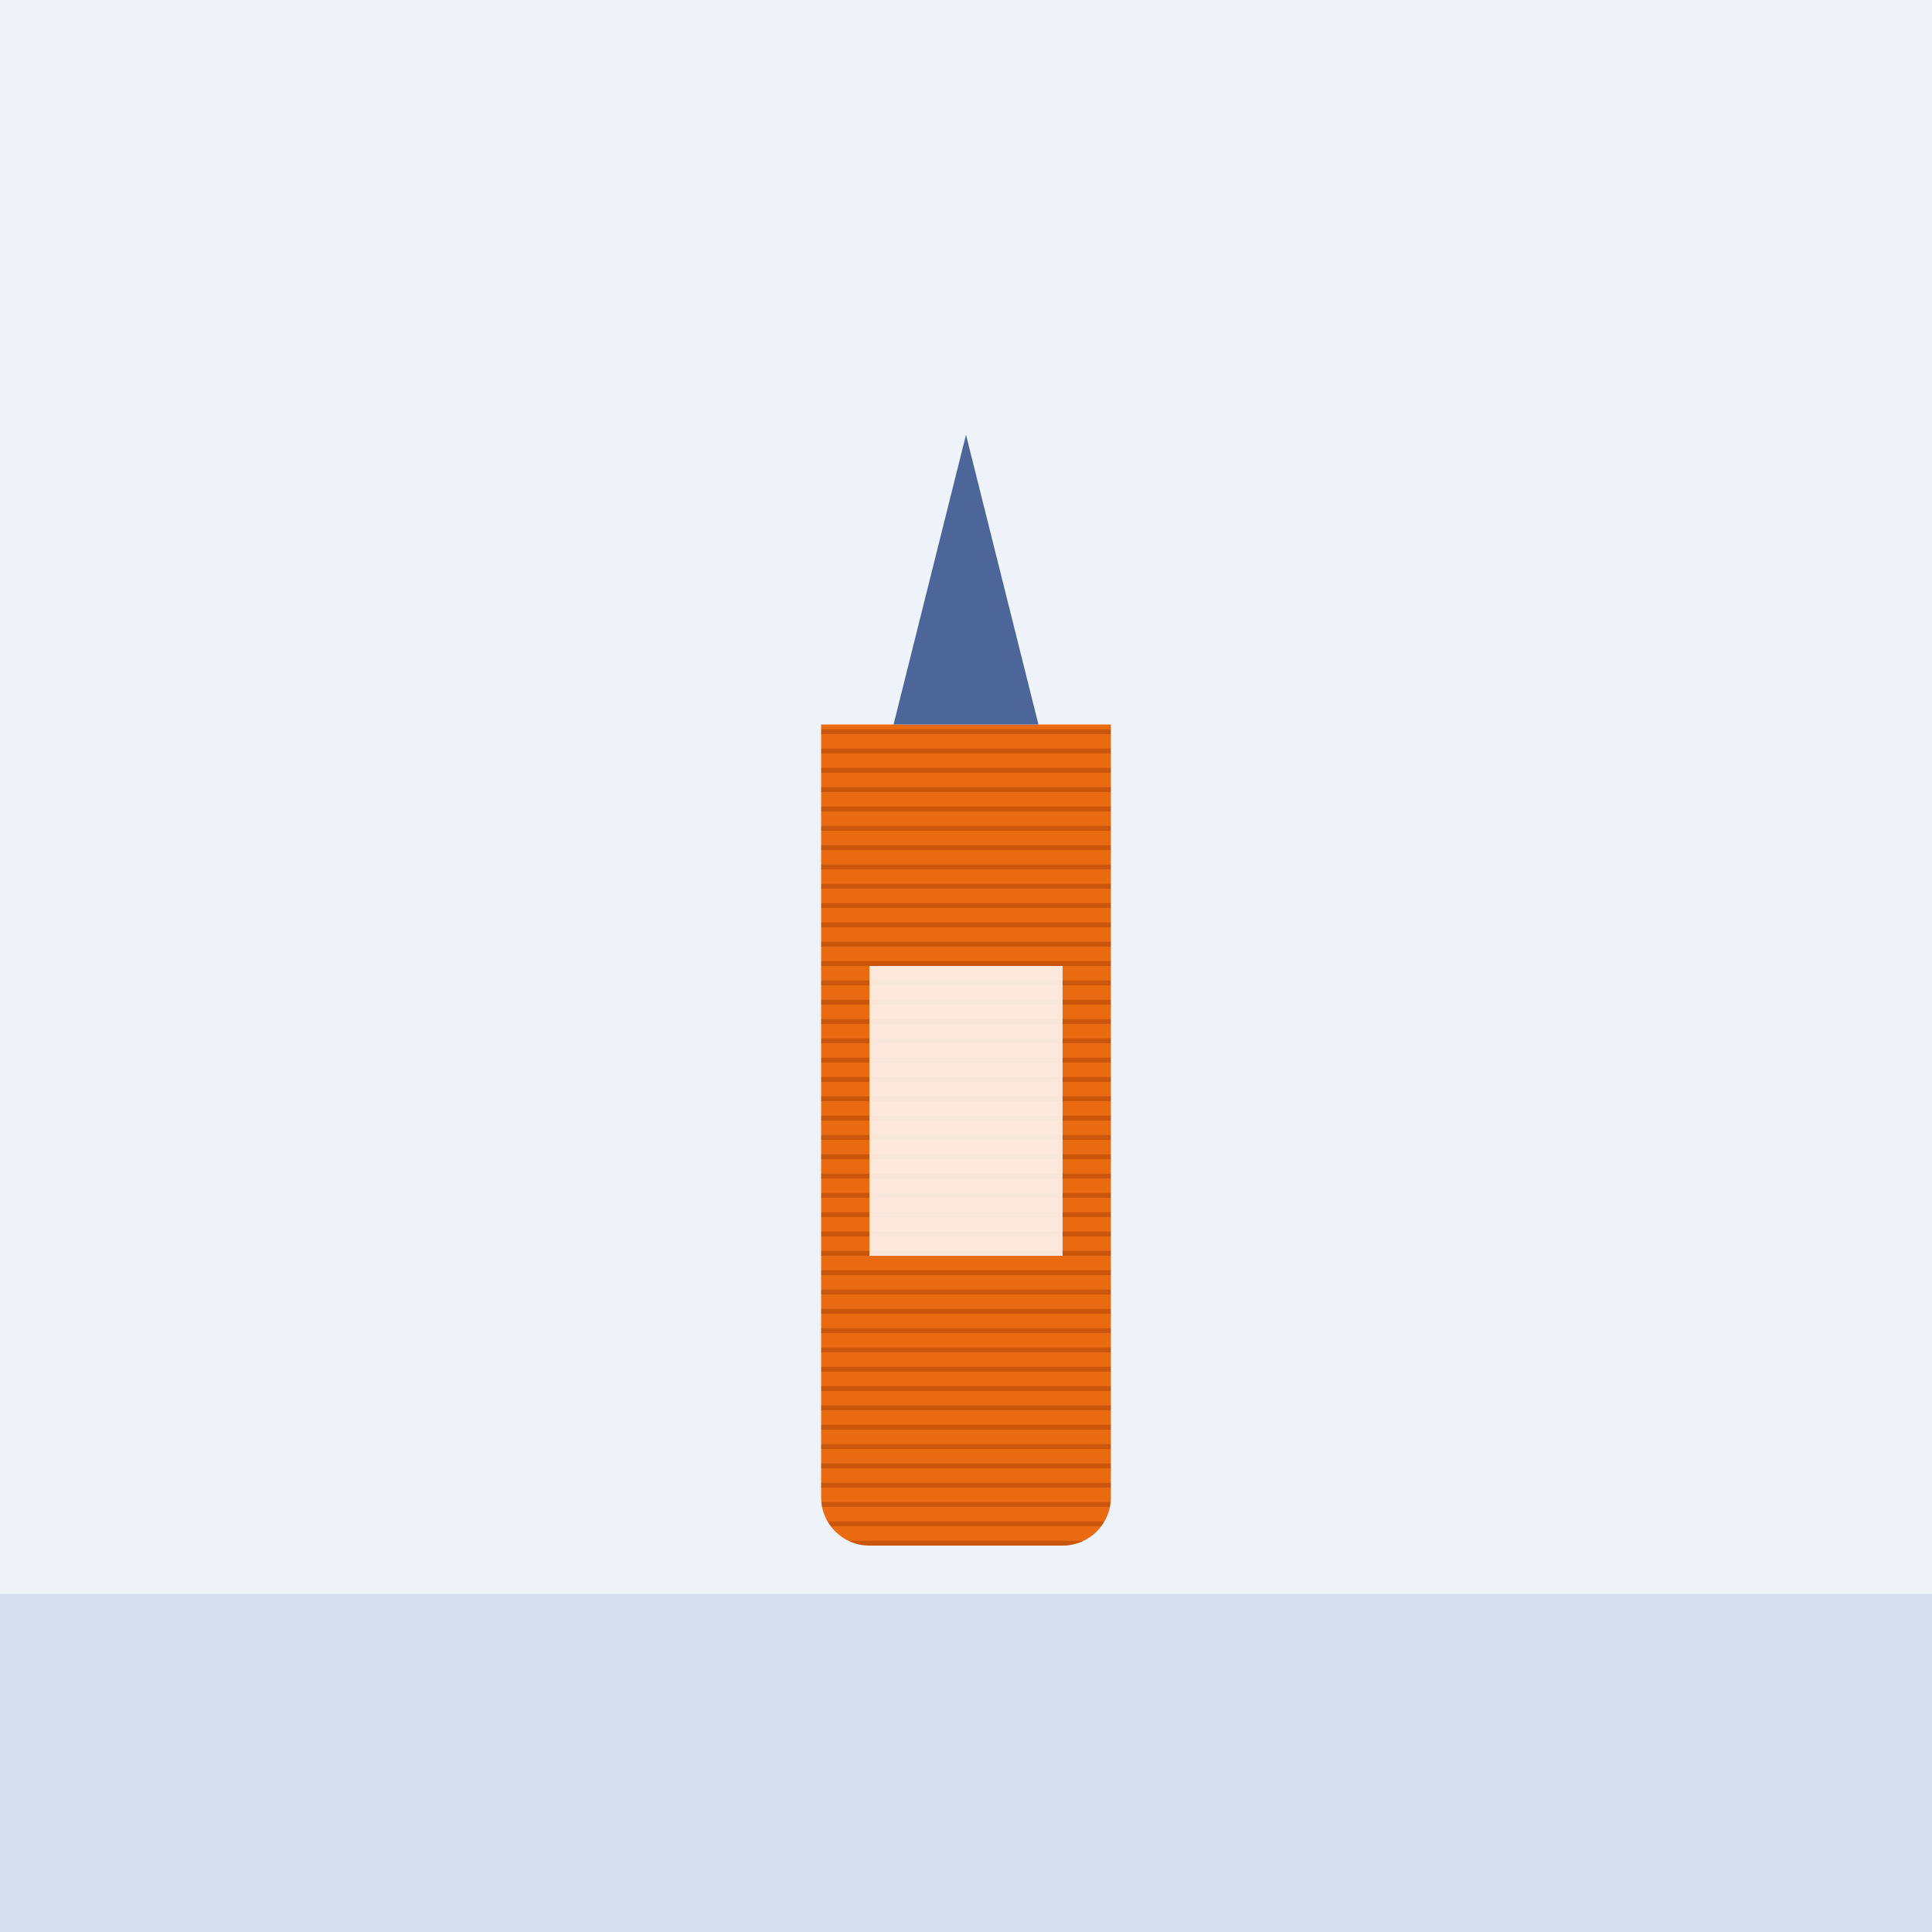
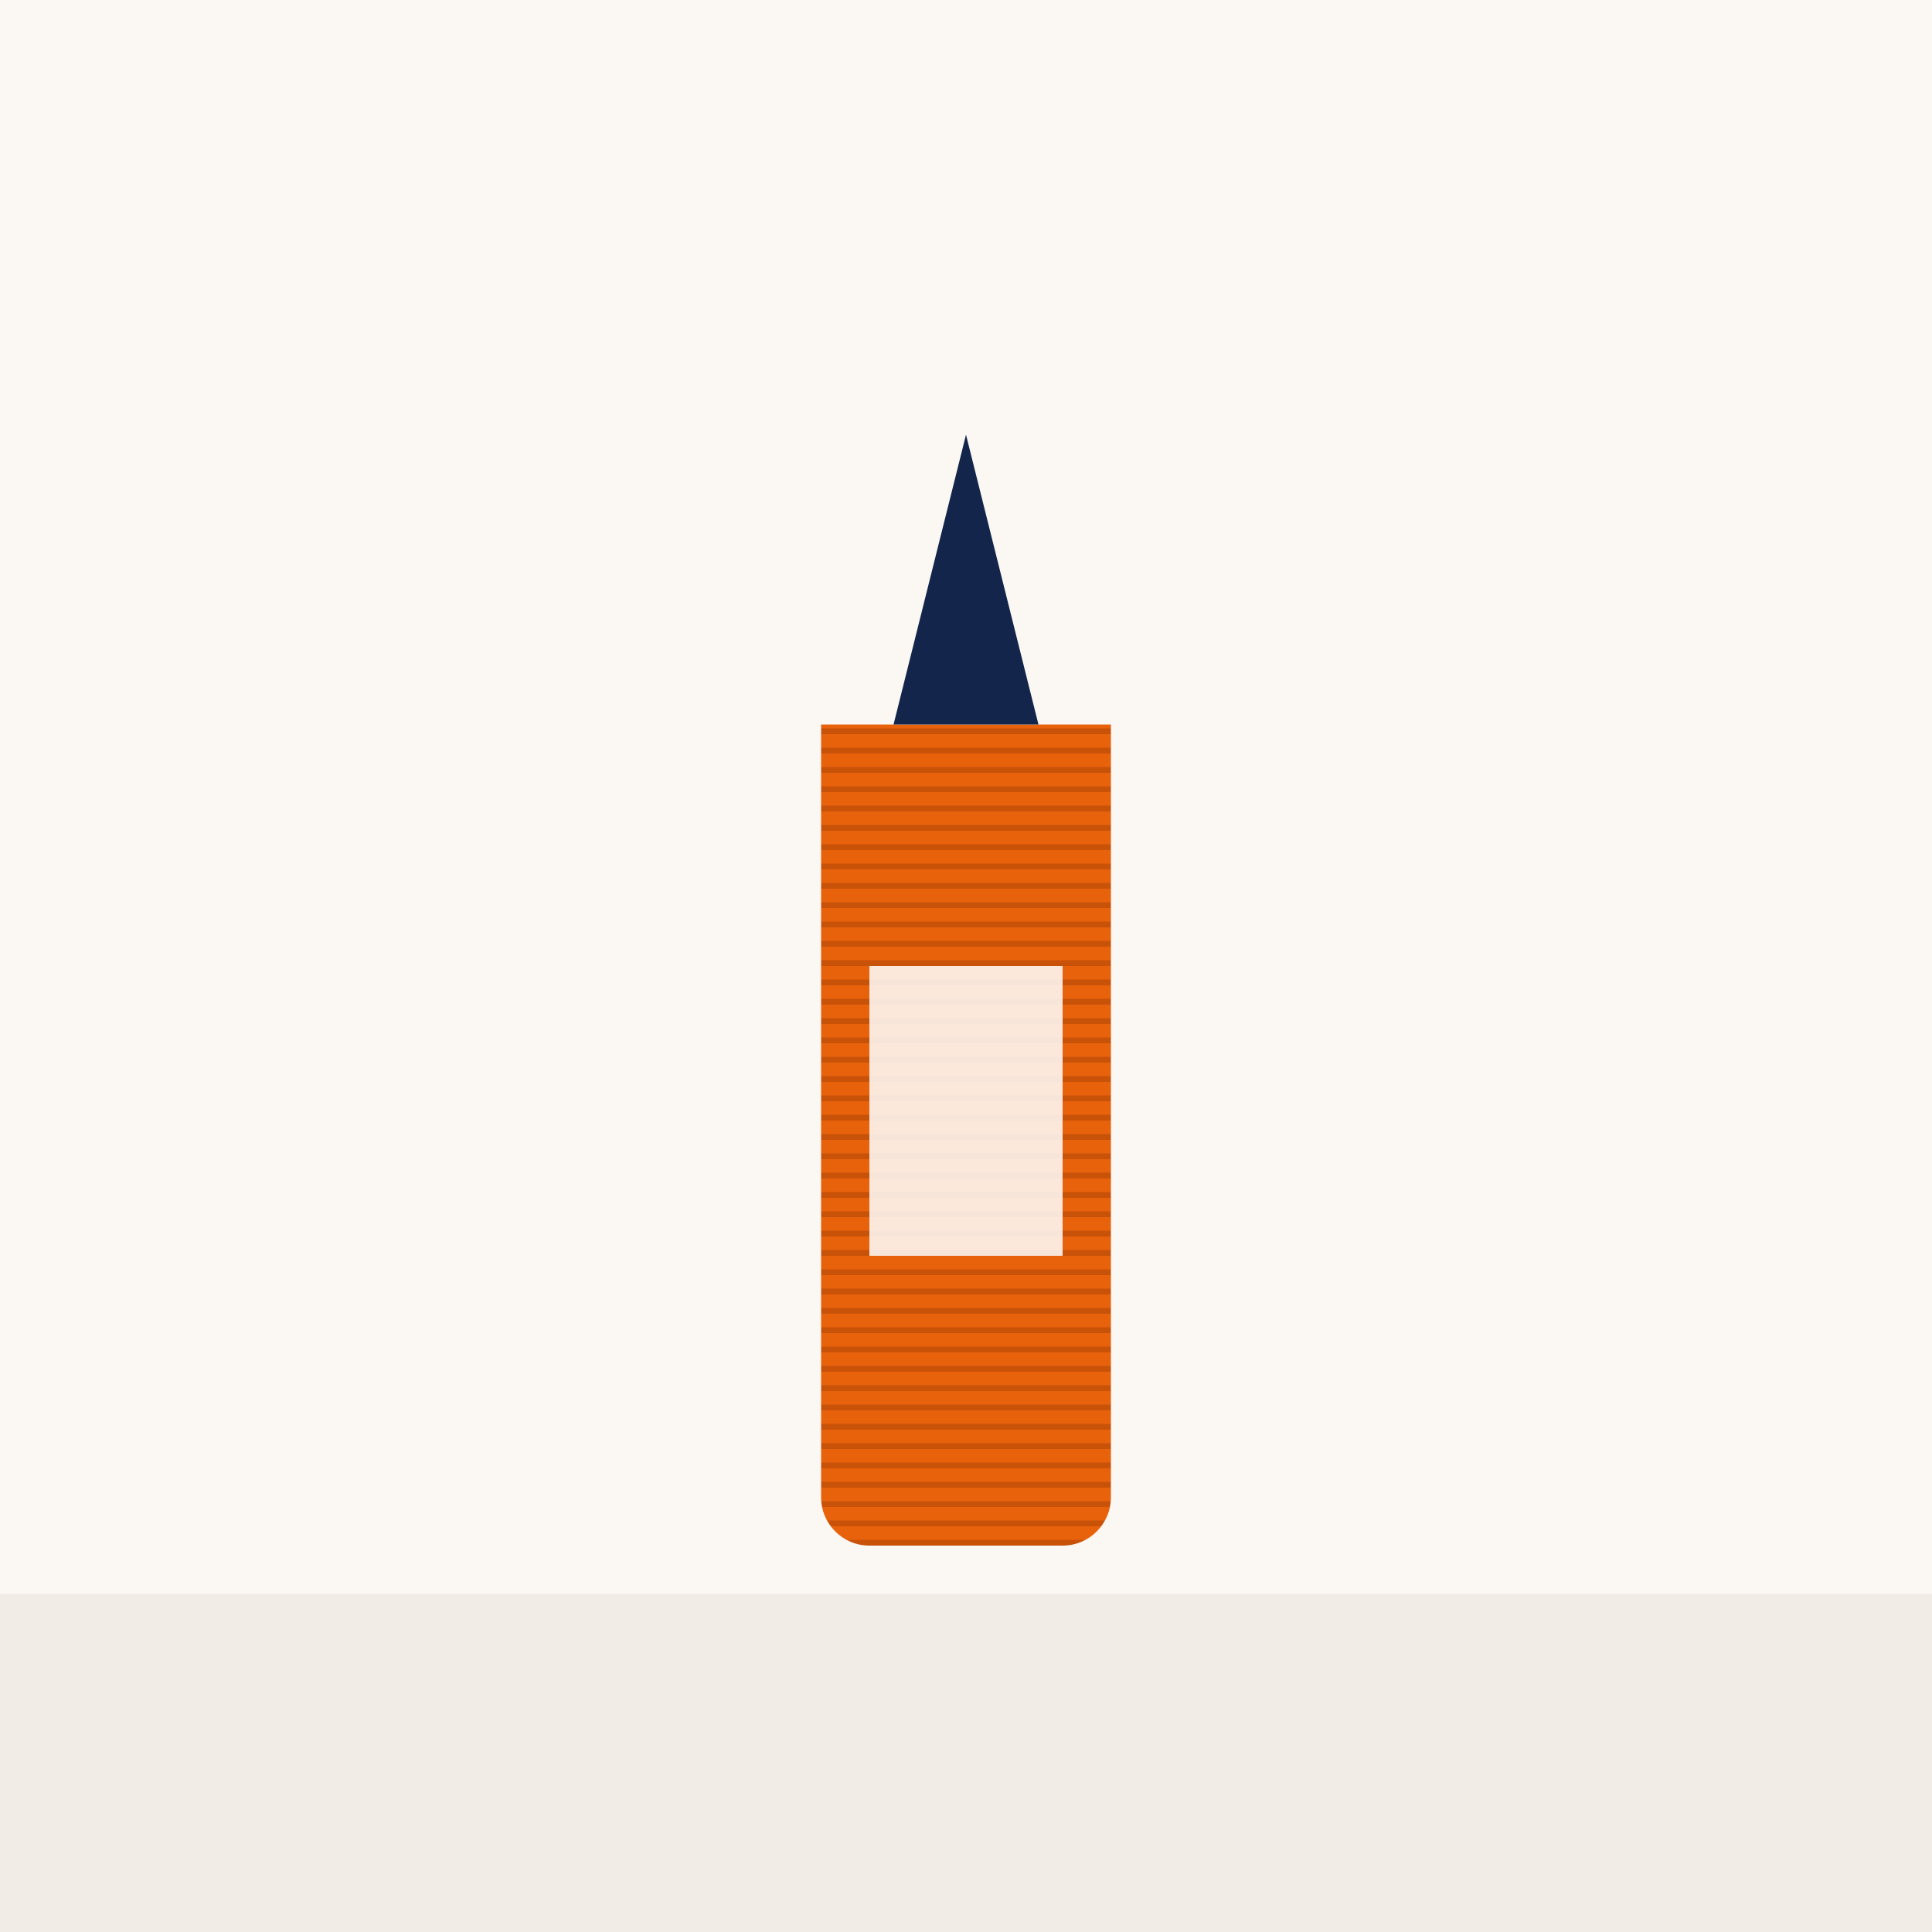
<svg xmlns="http://www.w3.org/2000/svg" viewBox="0 0 400 400">
  <defs>
    <pattern id="L" width="8" height="4" patternUnits="userSpaceOnUse">
-       <rect width="8" height="4" fill="#1F3563" />
-       <rect y="3" width="8" height="1" fill="#14213D" />
+       <rect width="8" height="4" fill="#13254A" />
+       <rect y="2.8" width="8" height="1.2" fill="#0D1A35" />
    </pattern>
    <pattern id="O" width="8" height="4" patternUnits="userSpaceOnUse">
-       <rect width="8" height="4" fill="#EA6A12" />
-       <rect y="3" width="8" height="1" fill="#C9560A" />
+       <rect width="8" height="4" fill="#E8620C" />
+       <rect y="2.8" width="8" height="1.2" fill="#C95209" />
    </pattern>
    <pattern id="G" width="8" height="4" patternUnits="userSpaceOnUse">
-       <rect width="8" height="4" fill="#A9BADB" />
-       <rect y="3" width="8" height="1" fill="#8FA3CC" />
+       <rect width="8" height="4" fill="#DCD8D1" />
+       <rect y="2.8" width="8" height="1.2" fill="#C8C3BA" />
    </pattern>
  </defs>
-   <rect width="400" height="400" fill="#EEF2F9" />
-   <rect y="330" width="400" height="70" fill="#D5DEEE" />
+   <rect width="400" height="400" fill="#FBF7F3" />
+   <rect y="330" width="400" height="70" fill="#F1ECE6" />
  <path d="M170 150h60v160a10 10 0 0 1-10 10h-40a10 10 0 0 1-10-10Z" fill="url(#O)" />
-   <path d="M185 150l15-60 15 60Z" fill="#4D6699" />
+   <path d="M185 150l15-60 15 60Z" fill="#13254A" />
  <rect x="180" y="200" width="40" height="60" fill="#fff" opacity=".85" />
</svg>
